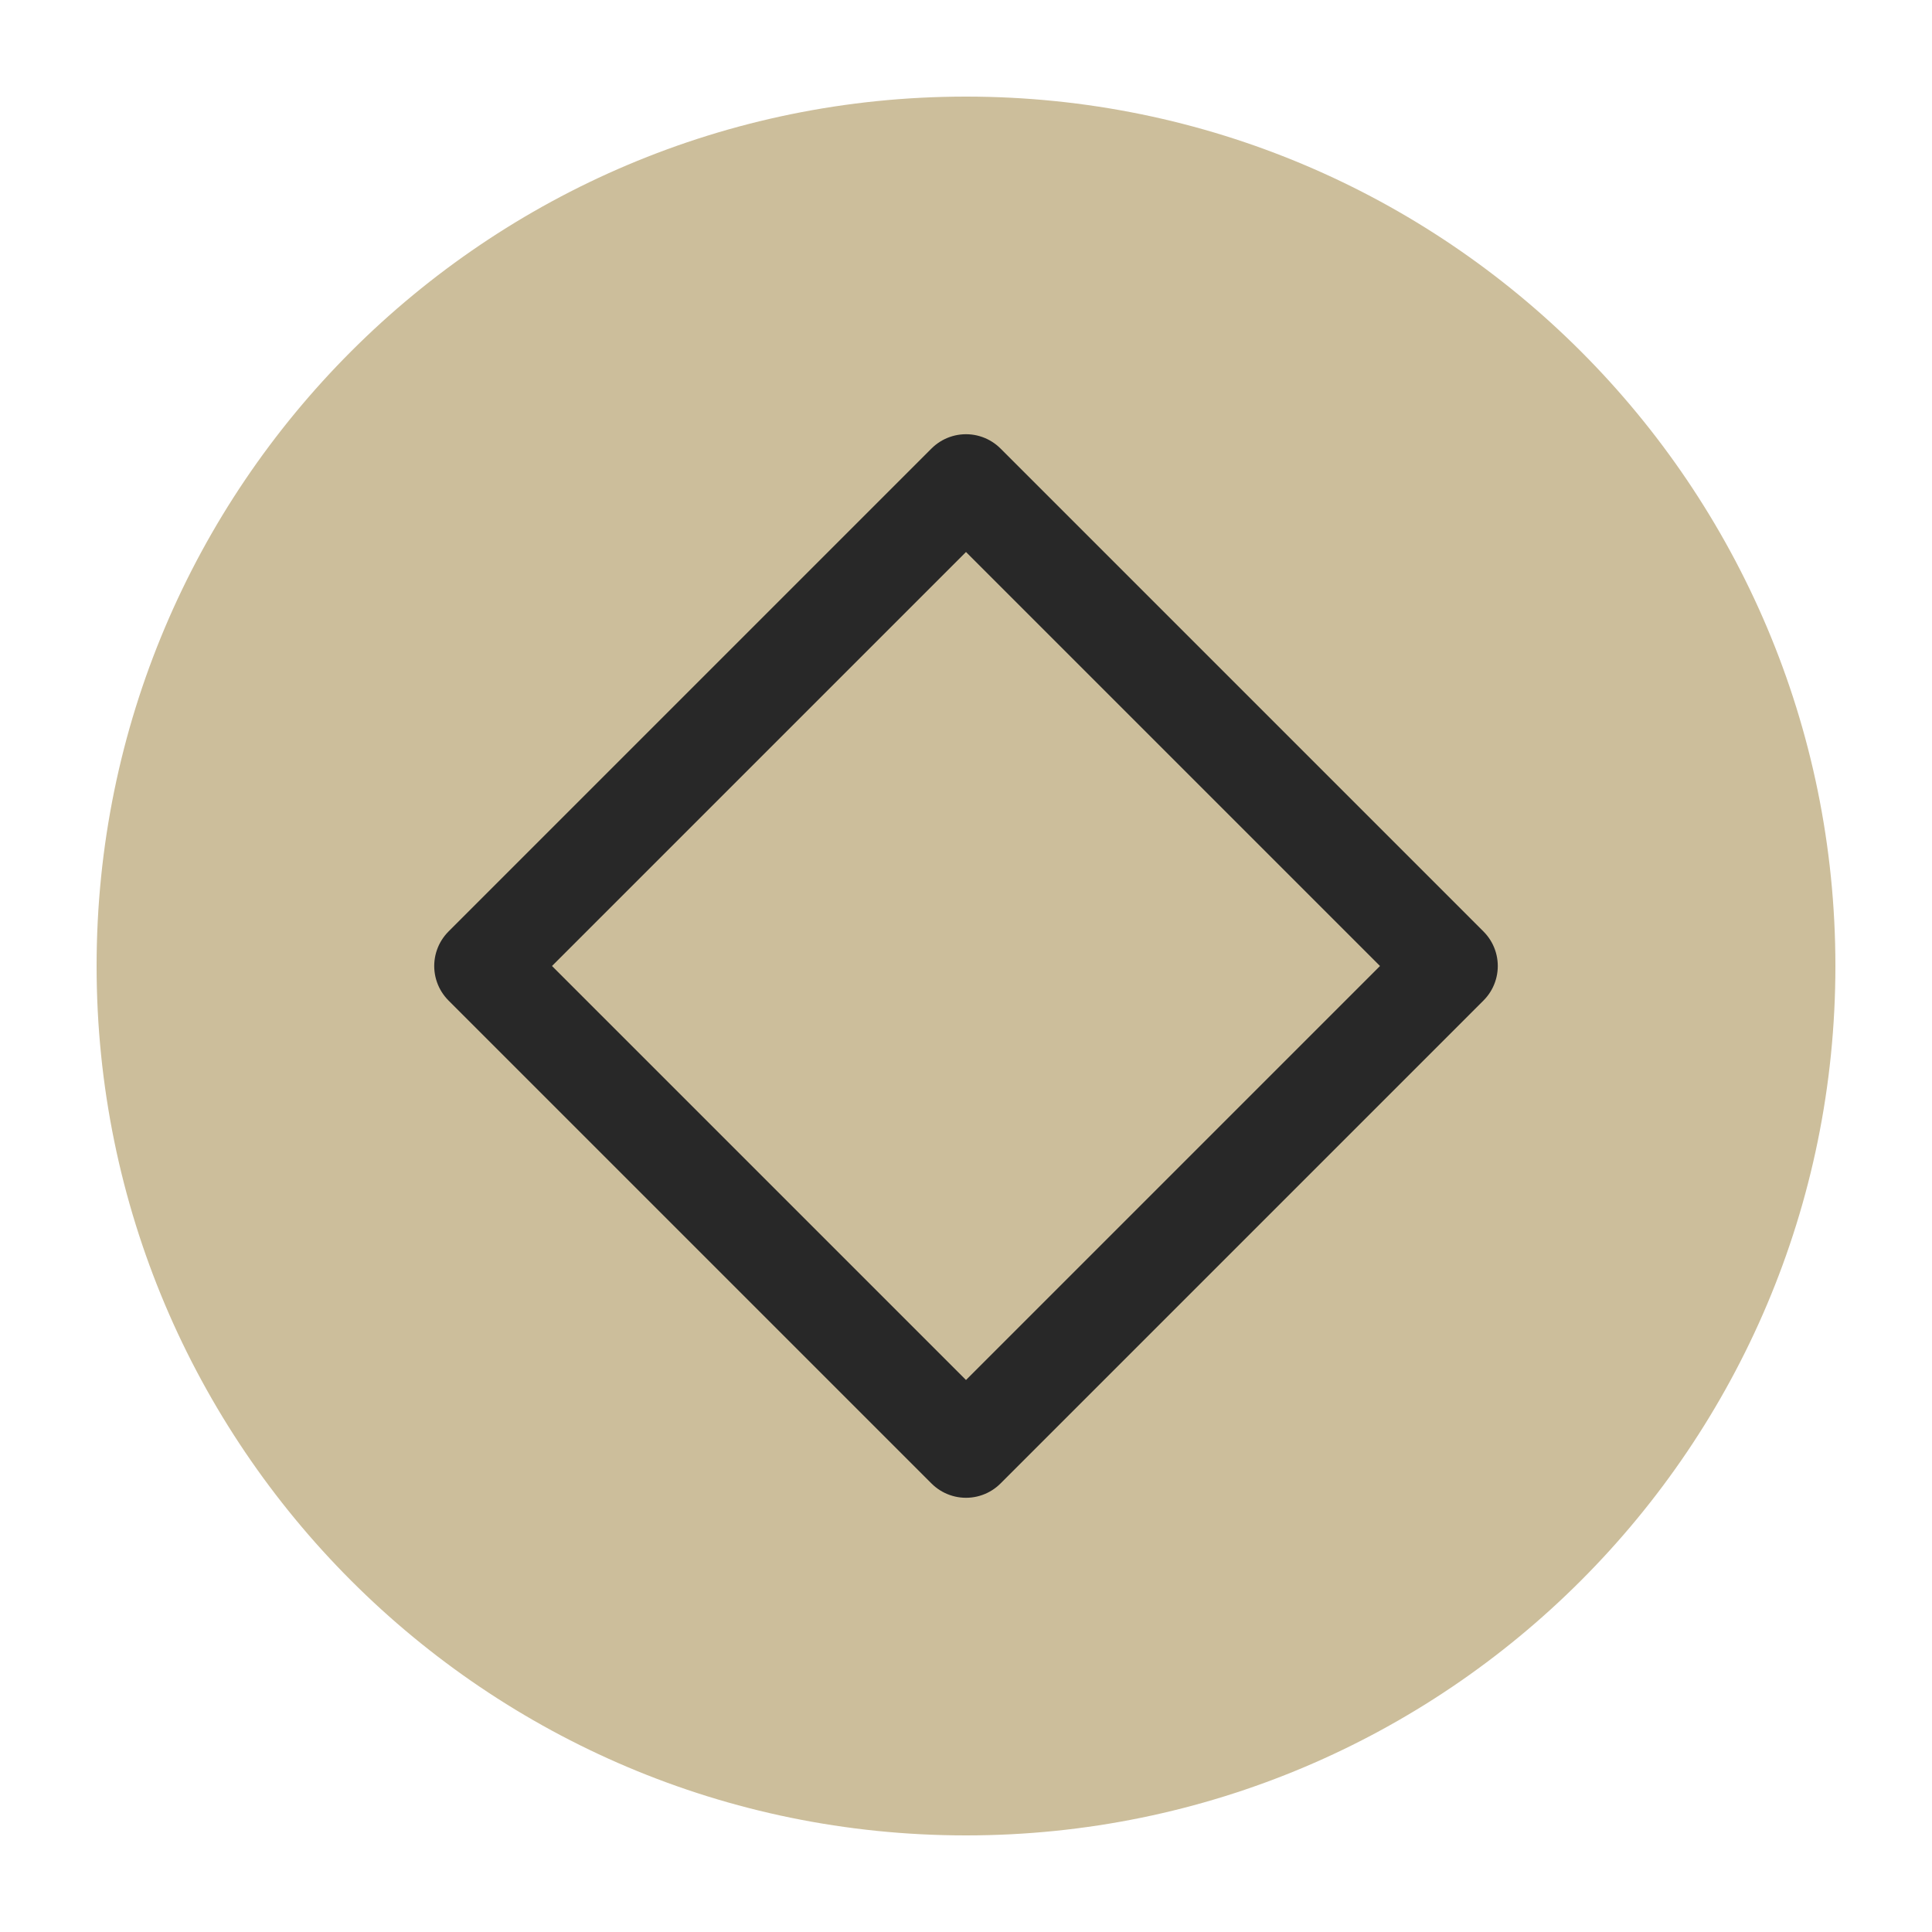
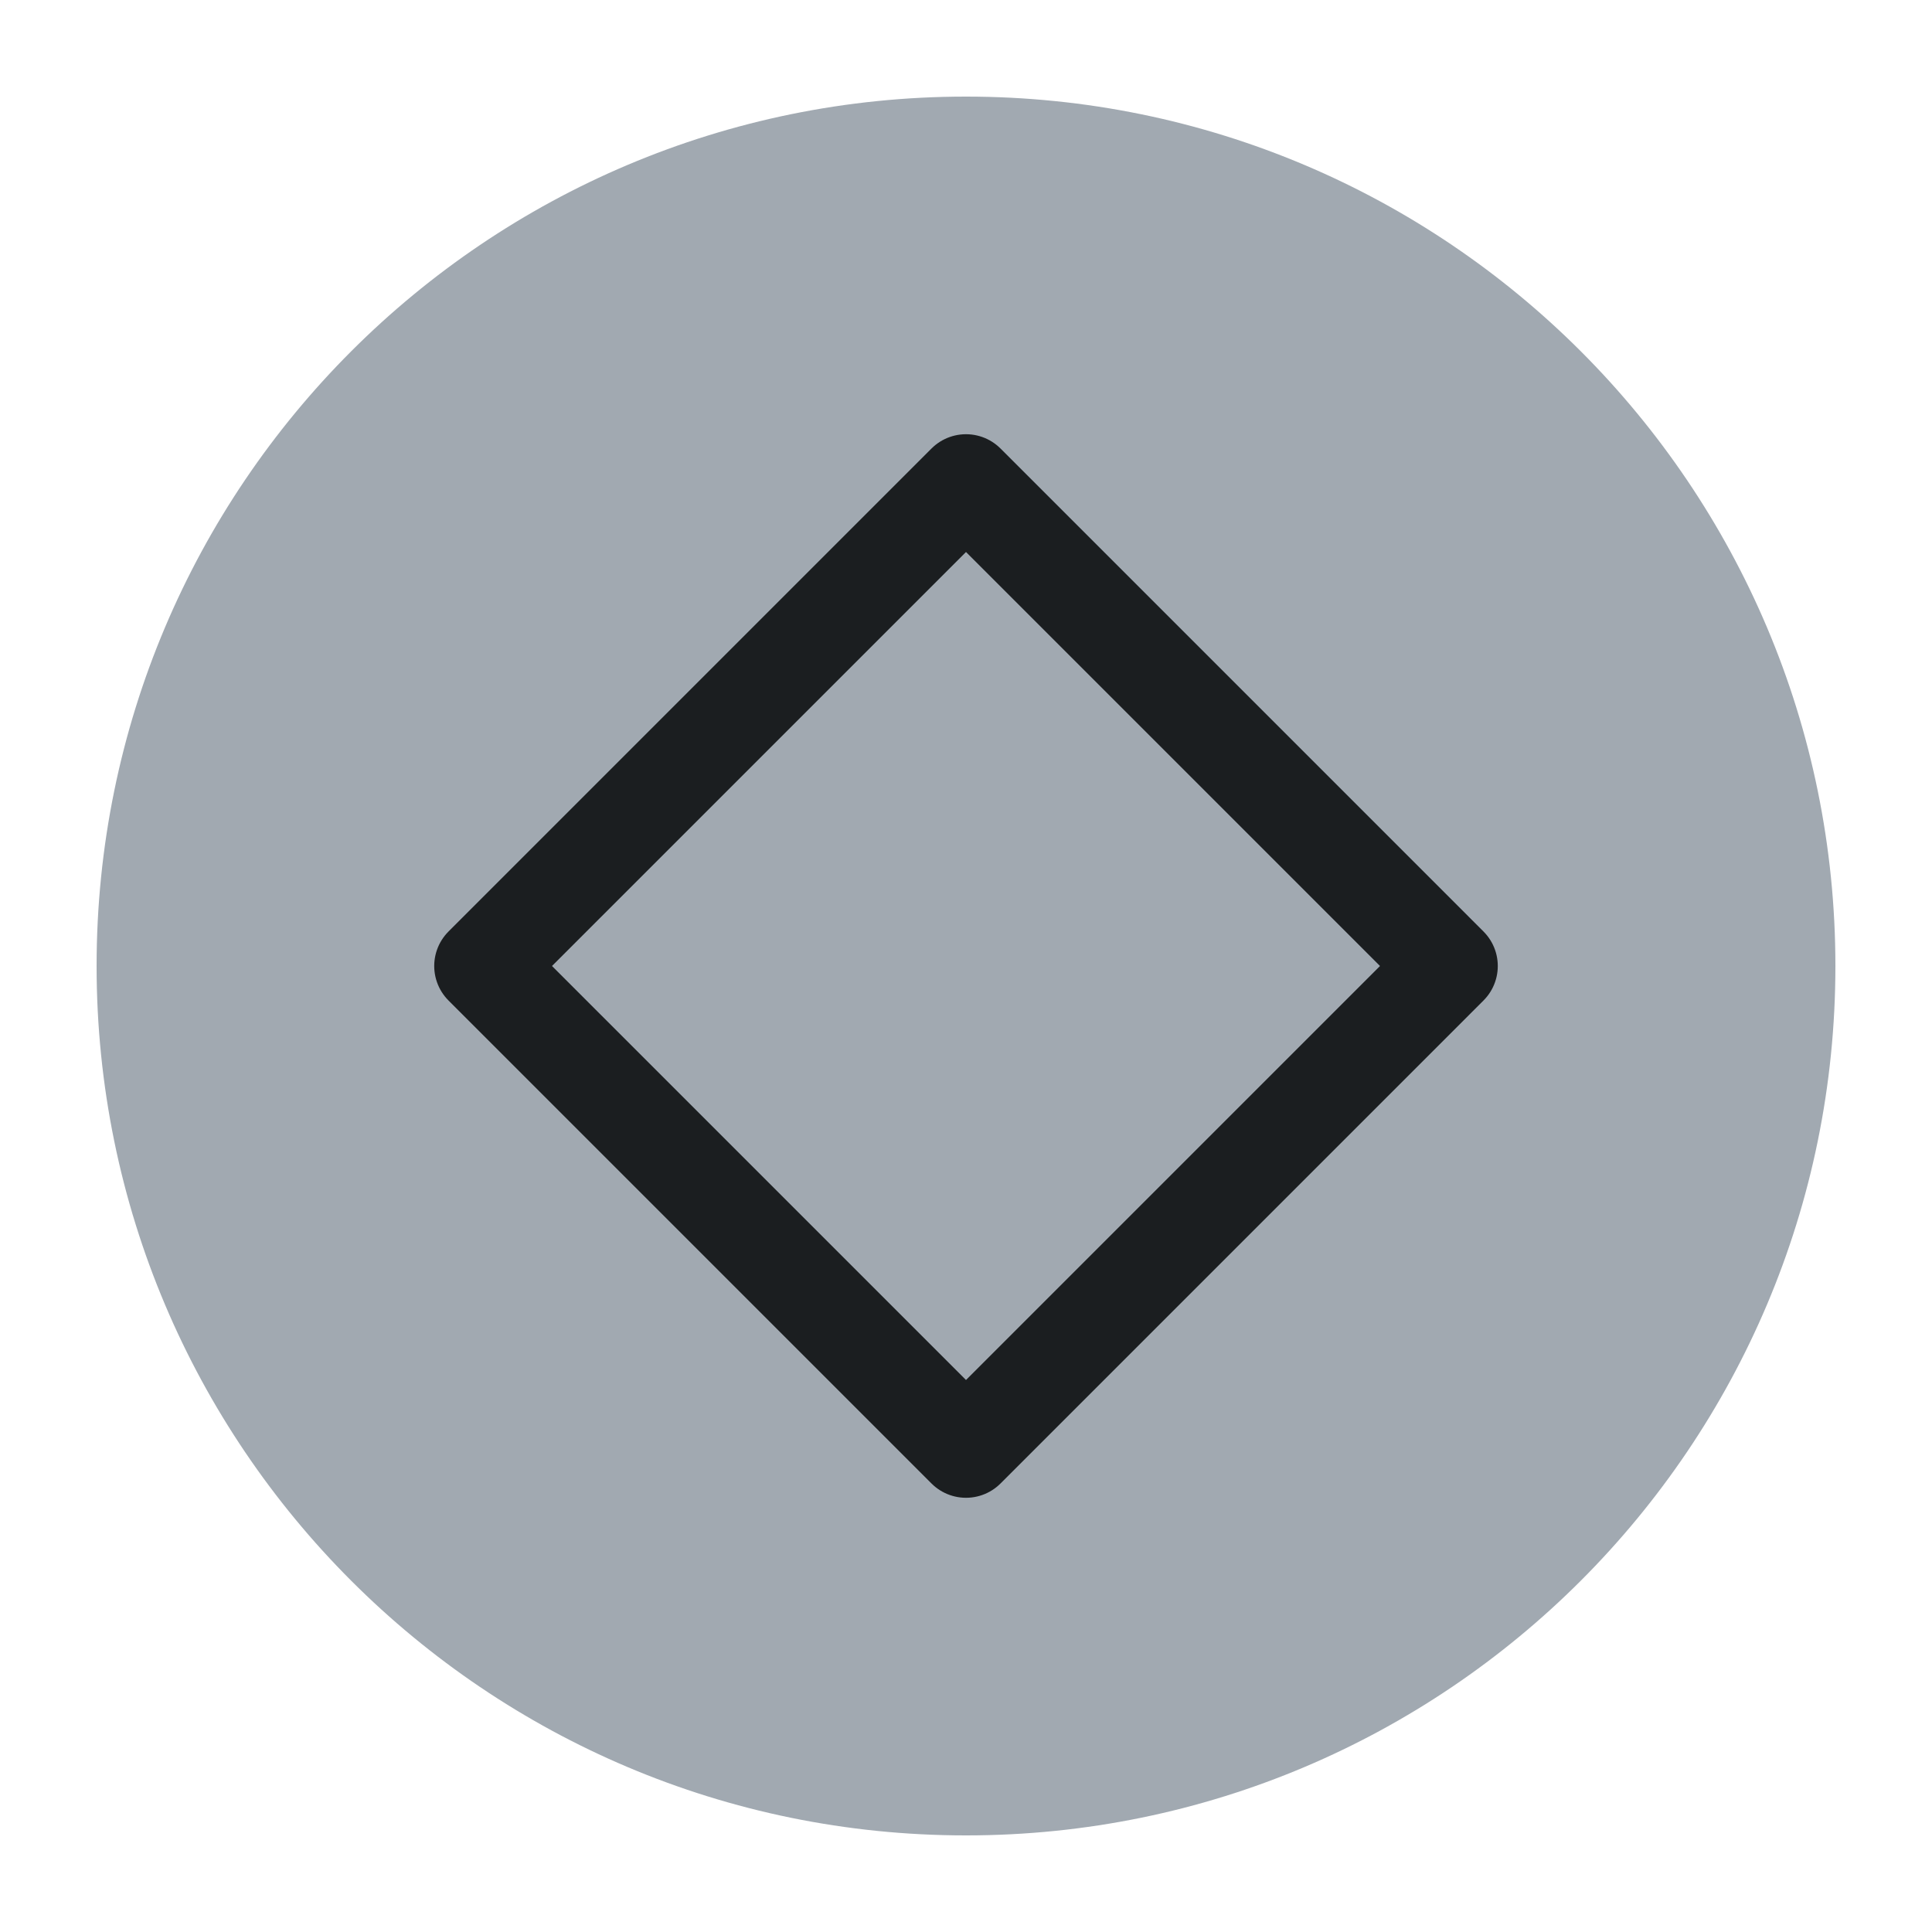
<svg xmlns="http://www.w3.org/2000/svg" viewBox="0 0 50 50" version="1.2" baseProfile="tiny">
  <defs>
</defs>
  <g fill="none" stroke="black" stroke-width="1" fill-rule="evenodd" stroke-linecap="square" stroke-linejoin="bevel">
-     <g fill="#ccbe9b" fill-opacity="1" stroke="none" transform="matrix(2.5,0,0,2.5,2.5,2.5)" font-family="Noto Sans CJK KR Thin" font-size="10" font-weight="0" font-style="normal">
+     <g fill="#a1a9b1" fill-opacity="1" stroke="none" transform="matrix(2.5,0,0,2.5,2.5,2.5)" font-family="Noto Sans CJK KR Thin" font-size="10" font-weight="0" font-style="normal">
      <circle cx="9" cy="9" r="9" />
    </g>
-     <g fill="none" stroke="#282828" stroke-opacity="1" stroke-width="1.01" stroke-linecap="round" stroke-linejoin="round" transform="matrix(2.5,0,0,2.5,2.5,2.5)" font-family="Noto Sans CJK KR Thin" font-size="10" font-weight="0" font-style="normal">
+     <g fill="none" stroke="#1b1e20" stroke-opacity="1" stroke-width="1.01" stroke-linecap="round" stroke-linejoin="round" transform="matrix(2.5,0,0,2.5,2.5,2.5)" font-family="Noto Sans CJK KR Thin" font-size="10" font-weight="0" font-style="normal">
      <path vector-effect="none" fill-rule="evenodd" d="M4,9 L9,4 L14,9 L9,14 L4,9" />
    </g>
    <g fill="none" stroke="#000000" stroke-opacity="1" stroke-width="1" stroke-linecap="square" stroke-linejoin="bevel" transform="matrix(1,0,0,1,0,0)" font-family="Noto Sans CJK KR Thin" font-size="10" font-weight="0" font-style="normal">
</g>
  </g>
</svg>
